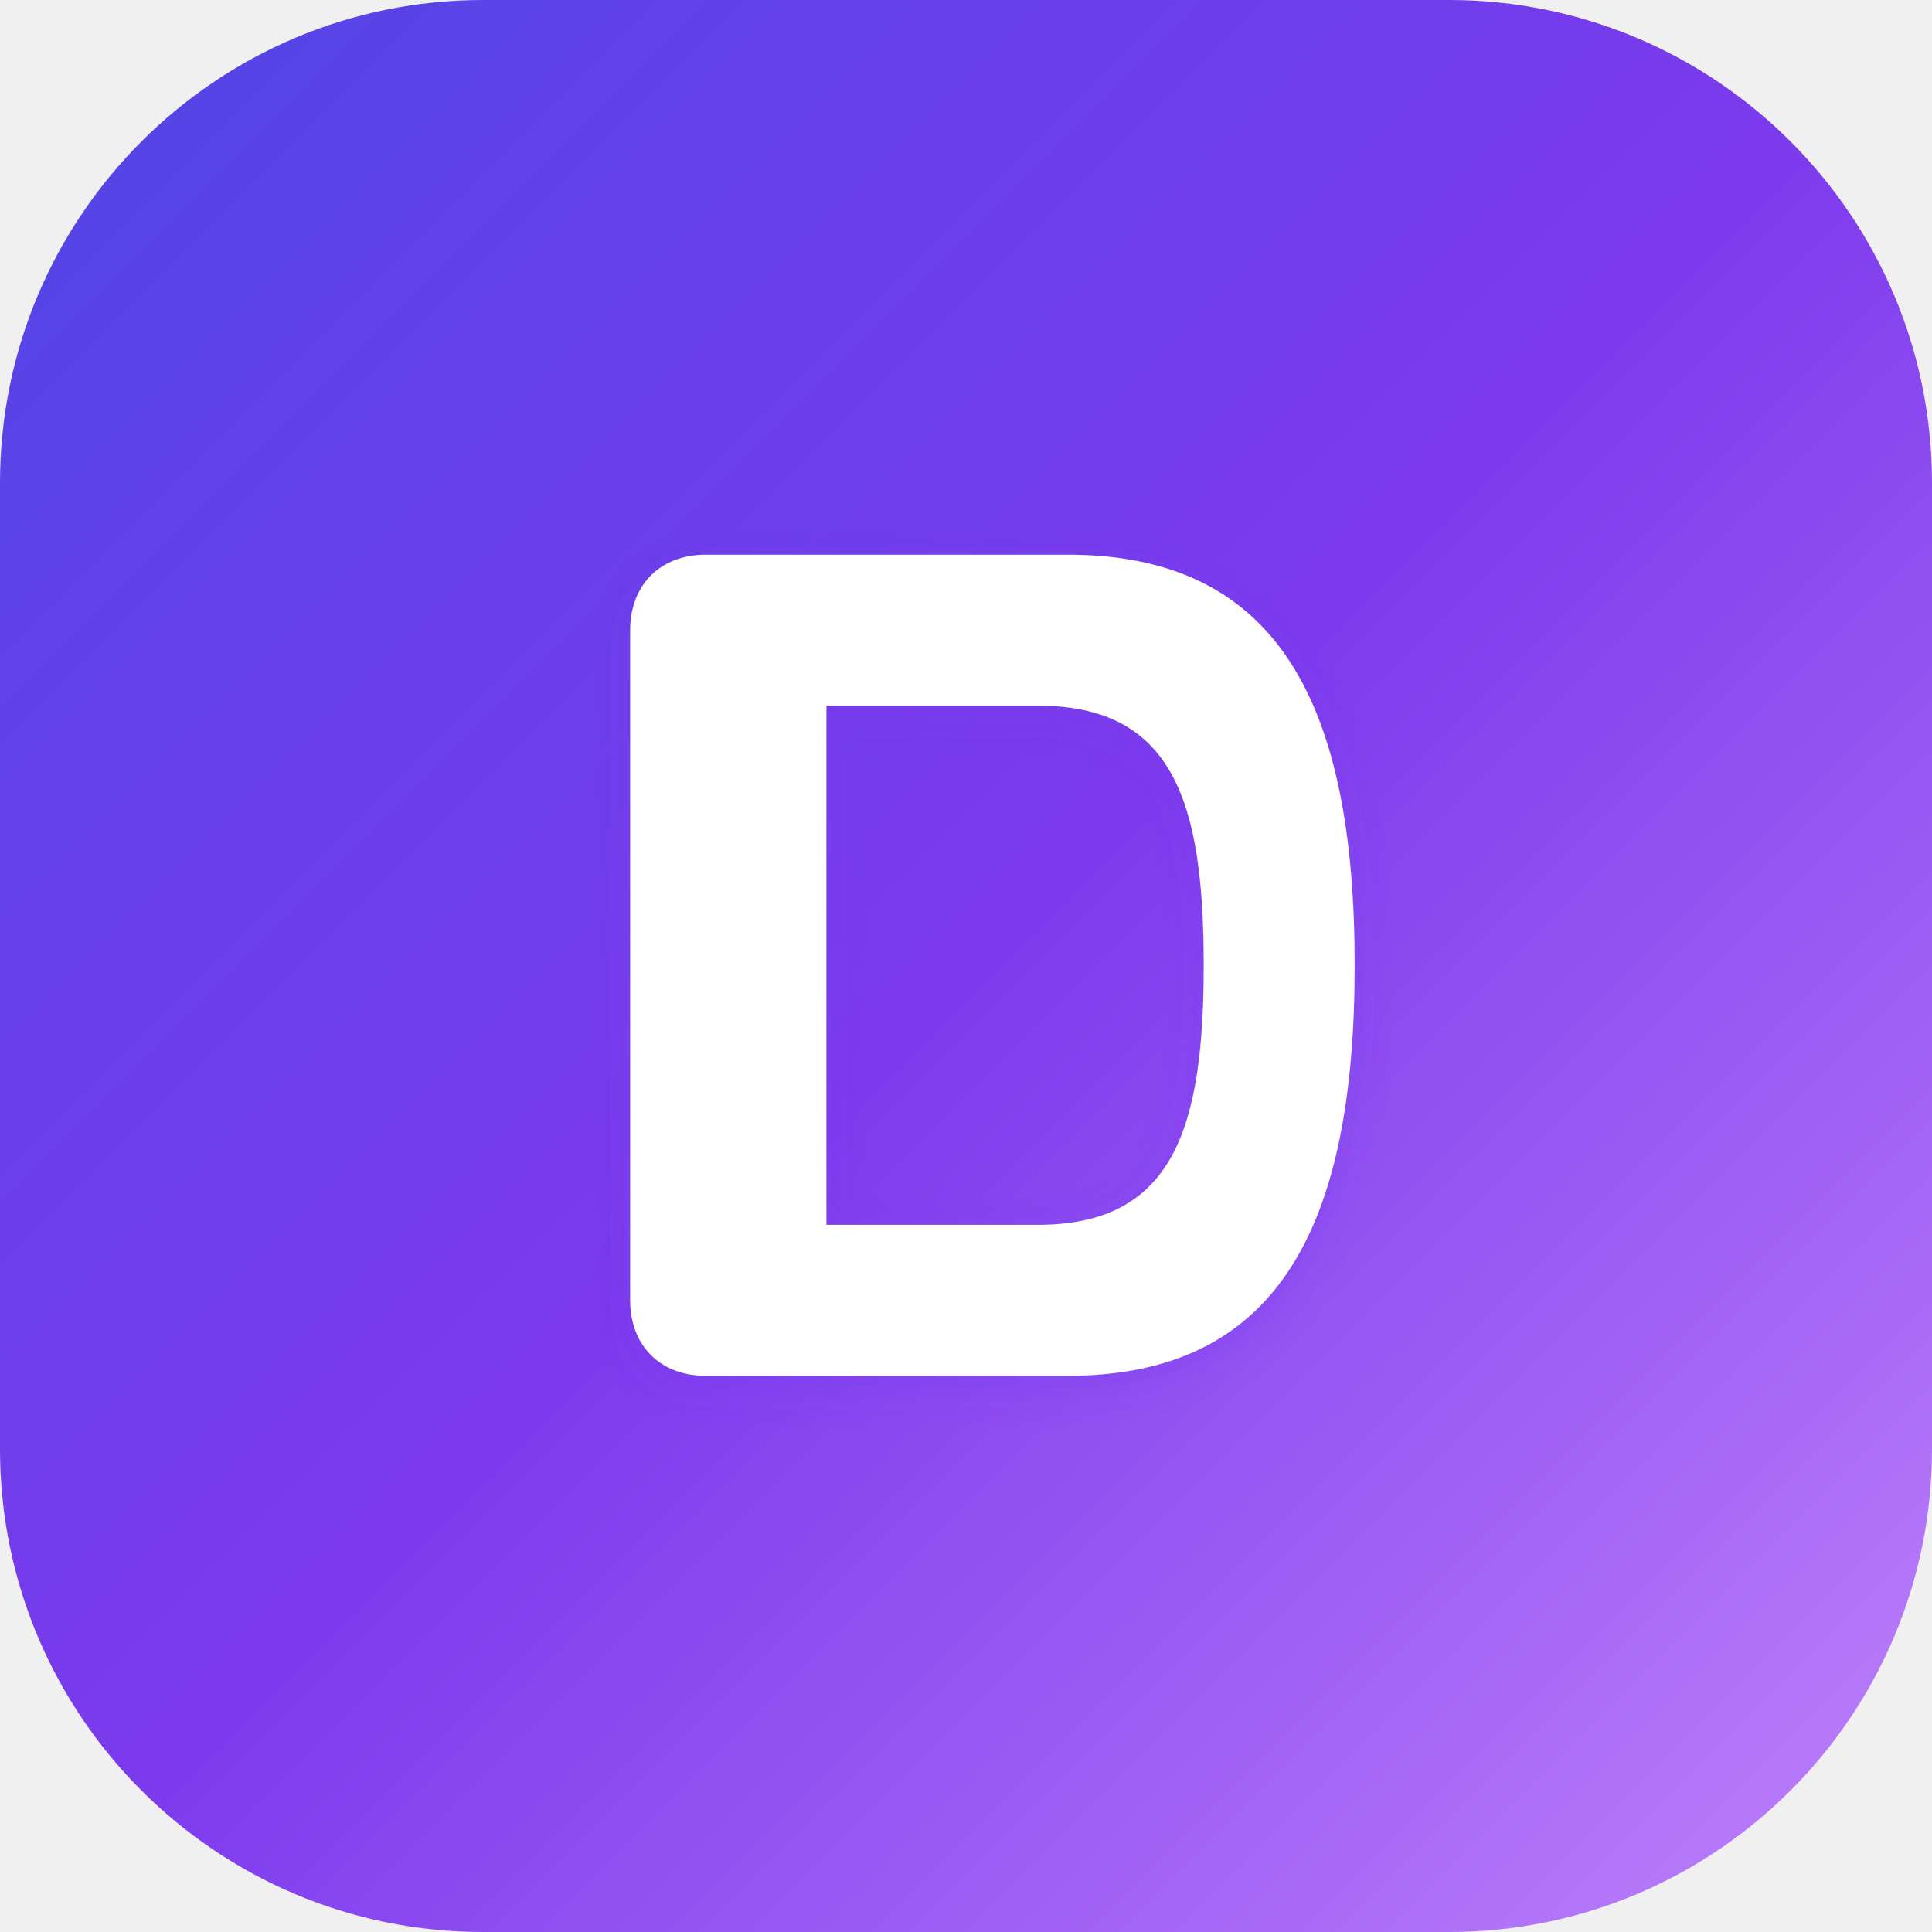
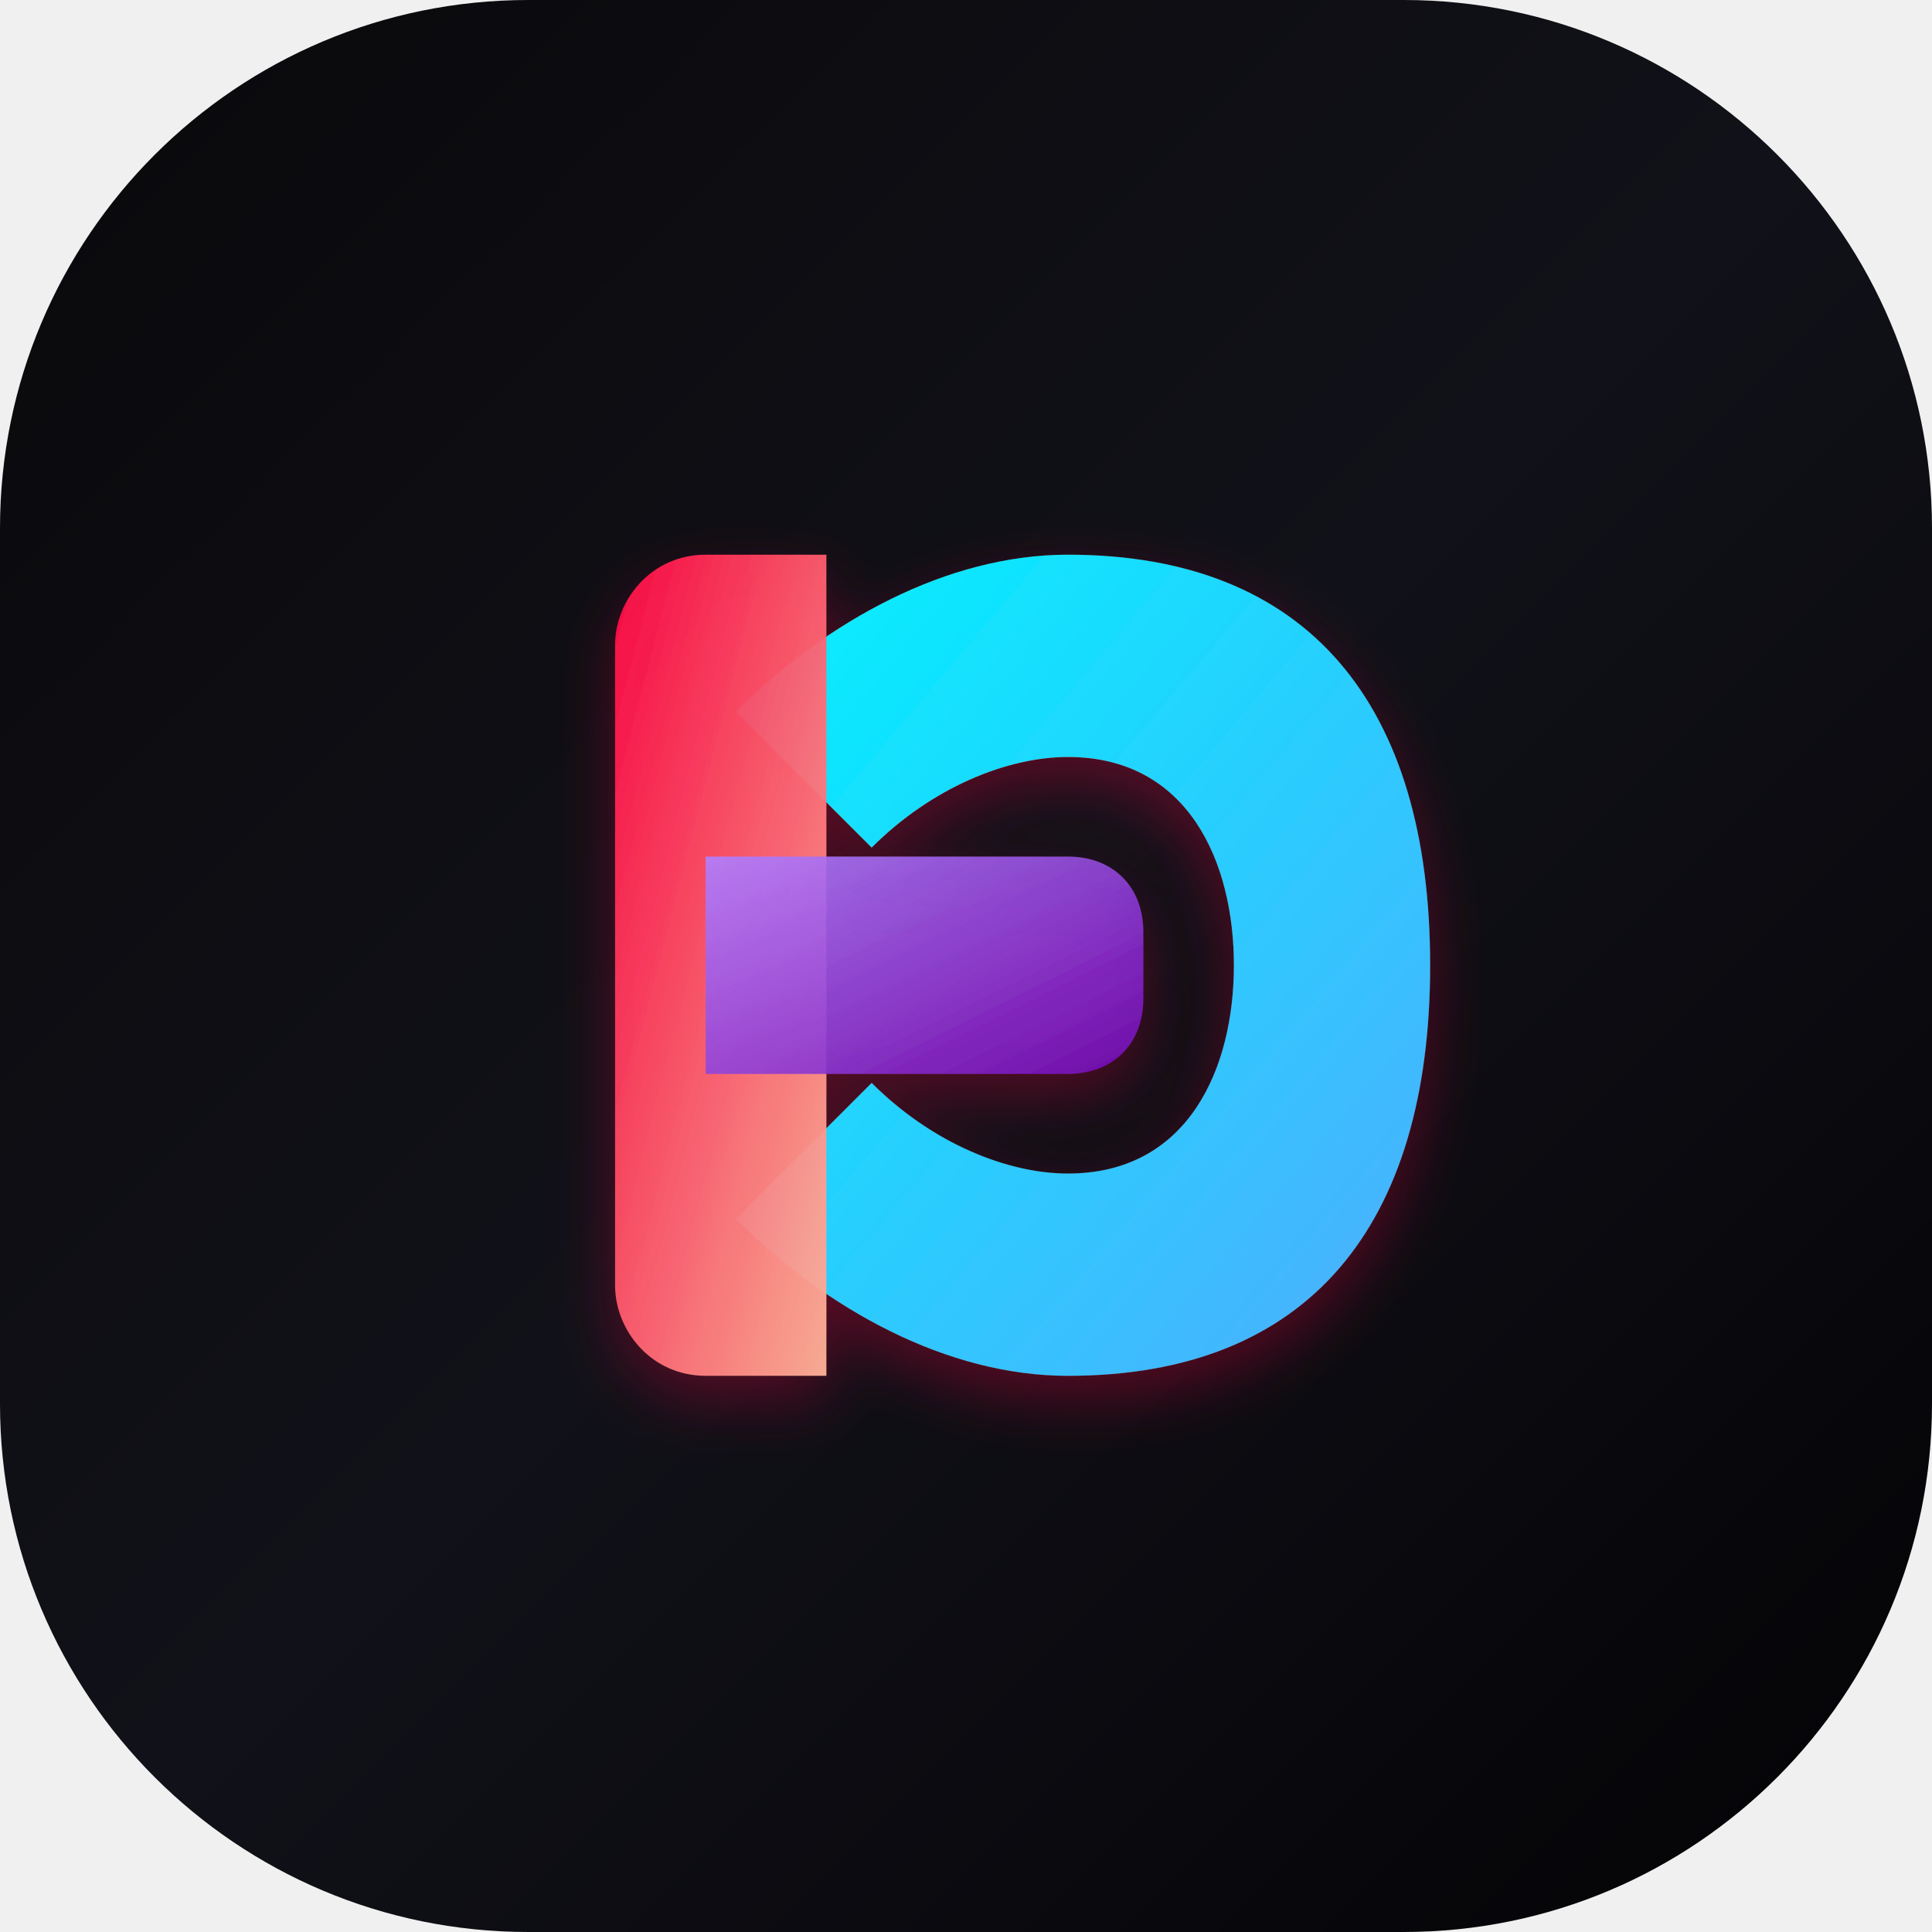
<svg xmlns="http://www.w3.org/2000/svg" viewBox="0 0 512 512" width="512" height="512">
  <defs>
    <linearGradient id="bg-grad" x1="0%" y1="0%" x2="100%" y2="100%">
-       <stop offset="0%" stop-color="#4f46e5" />
-       <stop offset="50%" stop-color="#7c3aed" />
-       <stop offset="100%" stop-color="#c084fc" />
+       <stop offset="0%" stop-color="#09090b" />
+       <stop offset="50%" stop-color="#111119" />
+       <stop offset="100%" stop-color="#030305" />
    </linearGradient>
-     <filter id="glow" x="-20%" y="-20%" width="140%" height="140%">
-       <feDropShadow dx="0" dy="8" stdDeviation="12" flood-color="#000" flood-opacity="0.3" />
-       <feDropShadow dx="0" dy="4" stdDeviation="6" flood-color="#7c3aed" flood-opacity="0.4" />
+     <linearGradient id="drift-cyan" x1="0%" y1="0%" x2="100%" y2="100%">
+       <stop offset="0%" stop-color="#00f2fe" />
+       <stop offset="100%" stop-color="#4facfe" />
+     </linearGradient>
+     <linearGradient id="drift-magenta" x1="0%" y1="0%" x2="100%" y2="100%">
+       <stop offset="0%" stop-color="#ff0844" />
+       <stop offset="100%" stop-color="#ffb199" />
+     </linearGradient>
+     <linearGradient id="drift-purple" x1="0%" y1="0%" x2="100%" y2="100%">
+       <stop offset="0%" stop-color="#b180ff" />
+       <stop offset="100%" stop-color="#7209b7" />
+     </linearGradient>
+     <filter id="super-glow" x="-30%" y="-30%" width="160%" height="160%">
+       <feDropShadow dx="0" dy="16" stdDeviation="20" flood-color="#4facfe" flood-opacity="0.25" />
+       <feDropShadow dx="0" dy="8" stdDeviation="10" flood-color="#ff0844" flood-opacity="0.3" />
    </filter>
  </defs>
-   <rect width="512" height="512" rx="128" fill="url(#bg-grad)" />
-   <g filter="url(#glow)" transform="translate(51, 51) scale(0.8)">
-     <path fill-rule="evenodd" d="M170 120 H290 C360 120 385 170 385 256 C385 342 360 392 290 392 H170 C155 392 145 382 145 367 V145 C145 130 155 120 170 120 Z M210 170 V342 H280 C325 342 335 310 335 256 C335 202 325 170 280 170 H210 Z" fill="#ffffff" />
+   <rect width="512" height="512" rx="140" fill="url(#bg-grad)" />
+   <g filter="url(#super-glow)" transform="translate(51, 51) scale(0.8)">
+     <path d="M 290 120 C 370 120 410 170 410 256 C 410 342 370 392 290 392 C 250 392 210 370 180 340 L 225 295 C 245 315 270 325 290 325 C 330 325 345 290 345 256 C 345 222 330 187 290 187 C 270 187 245 197 225 217 L 180 172 C 210 142 250 120 290 120 Z" fill="url(#drift-cyan)" />
+     <path d="M 140 150 C 140 135 152 120 170 120 H 210 L 210 392 H 170 C 152 392 140 377 140 362 Z" fill="url(#drift-magenta)" opacity="0.95" />
+     <path d="M 170 220 L 290 220 C 305 220 315 230 315 245 L 315 267 C 315 282 305 292 290 292 L 170 292 Z" fill="url(#drift-purple)" opacity="0.9" />
  </g>
</svg>
